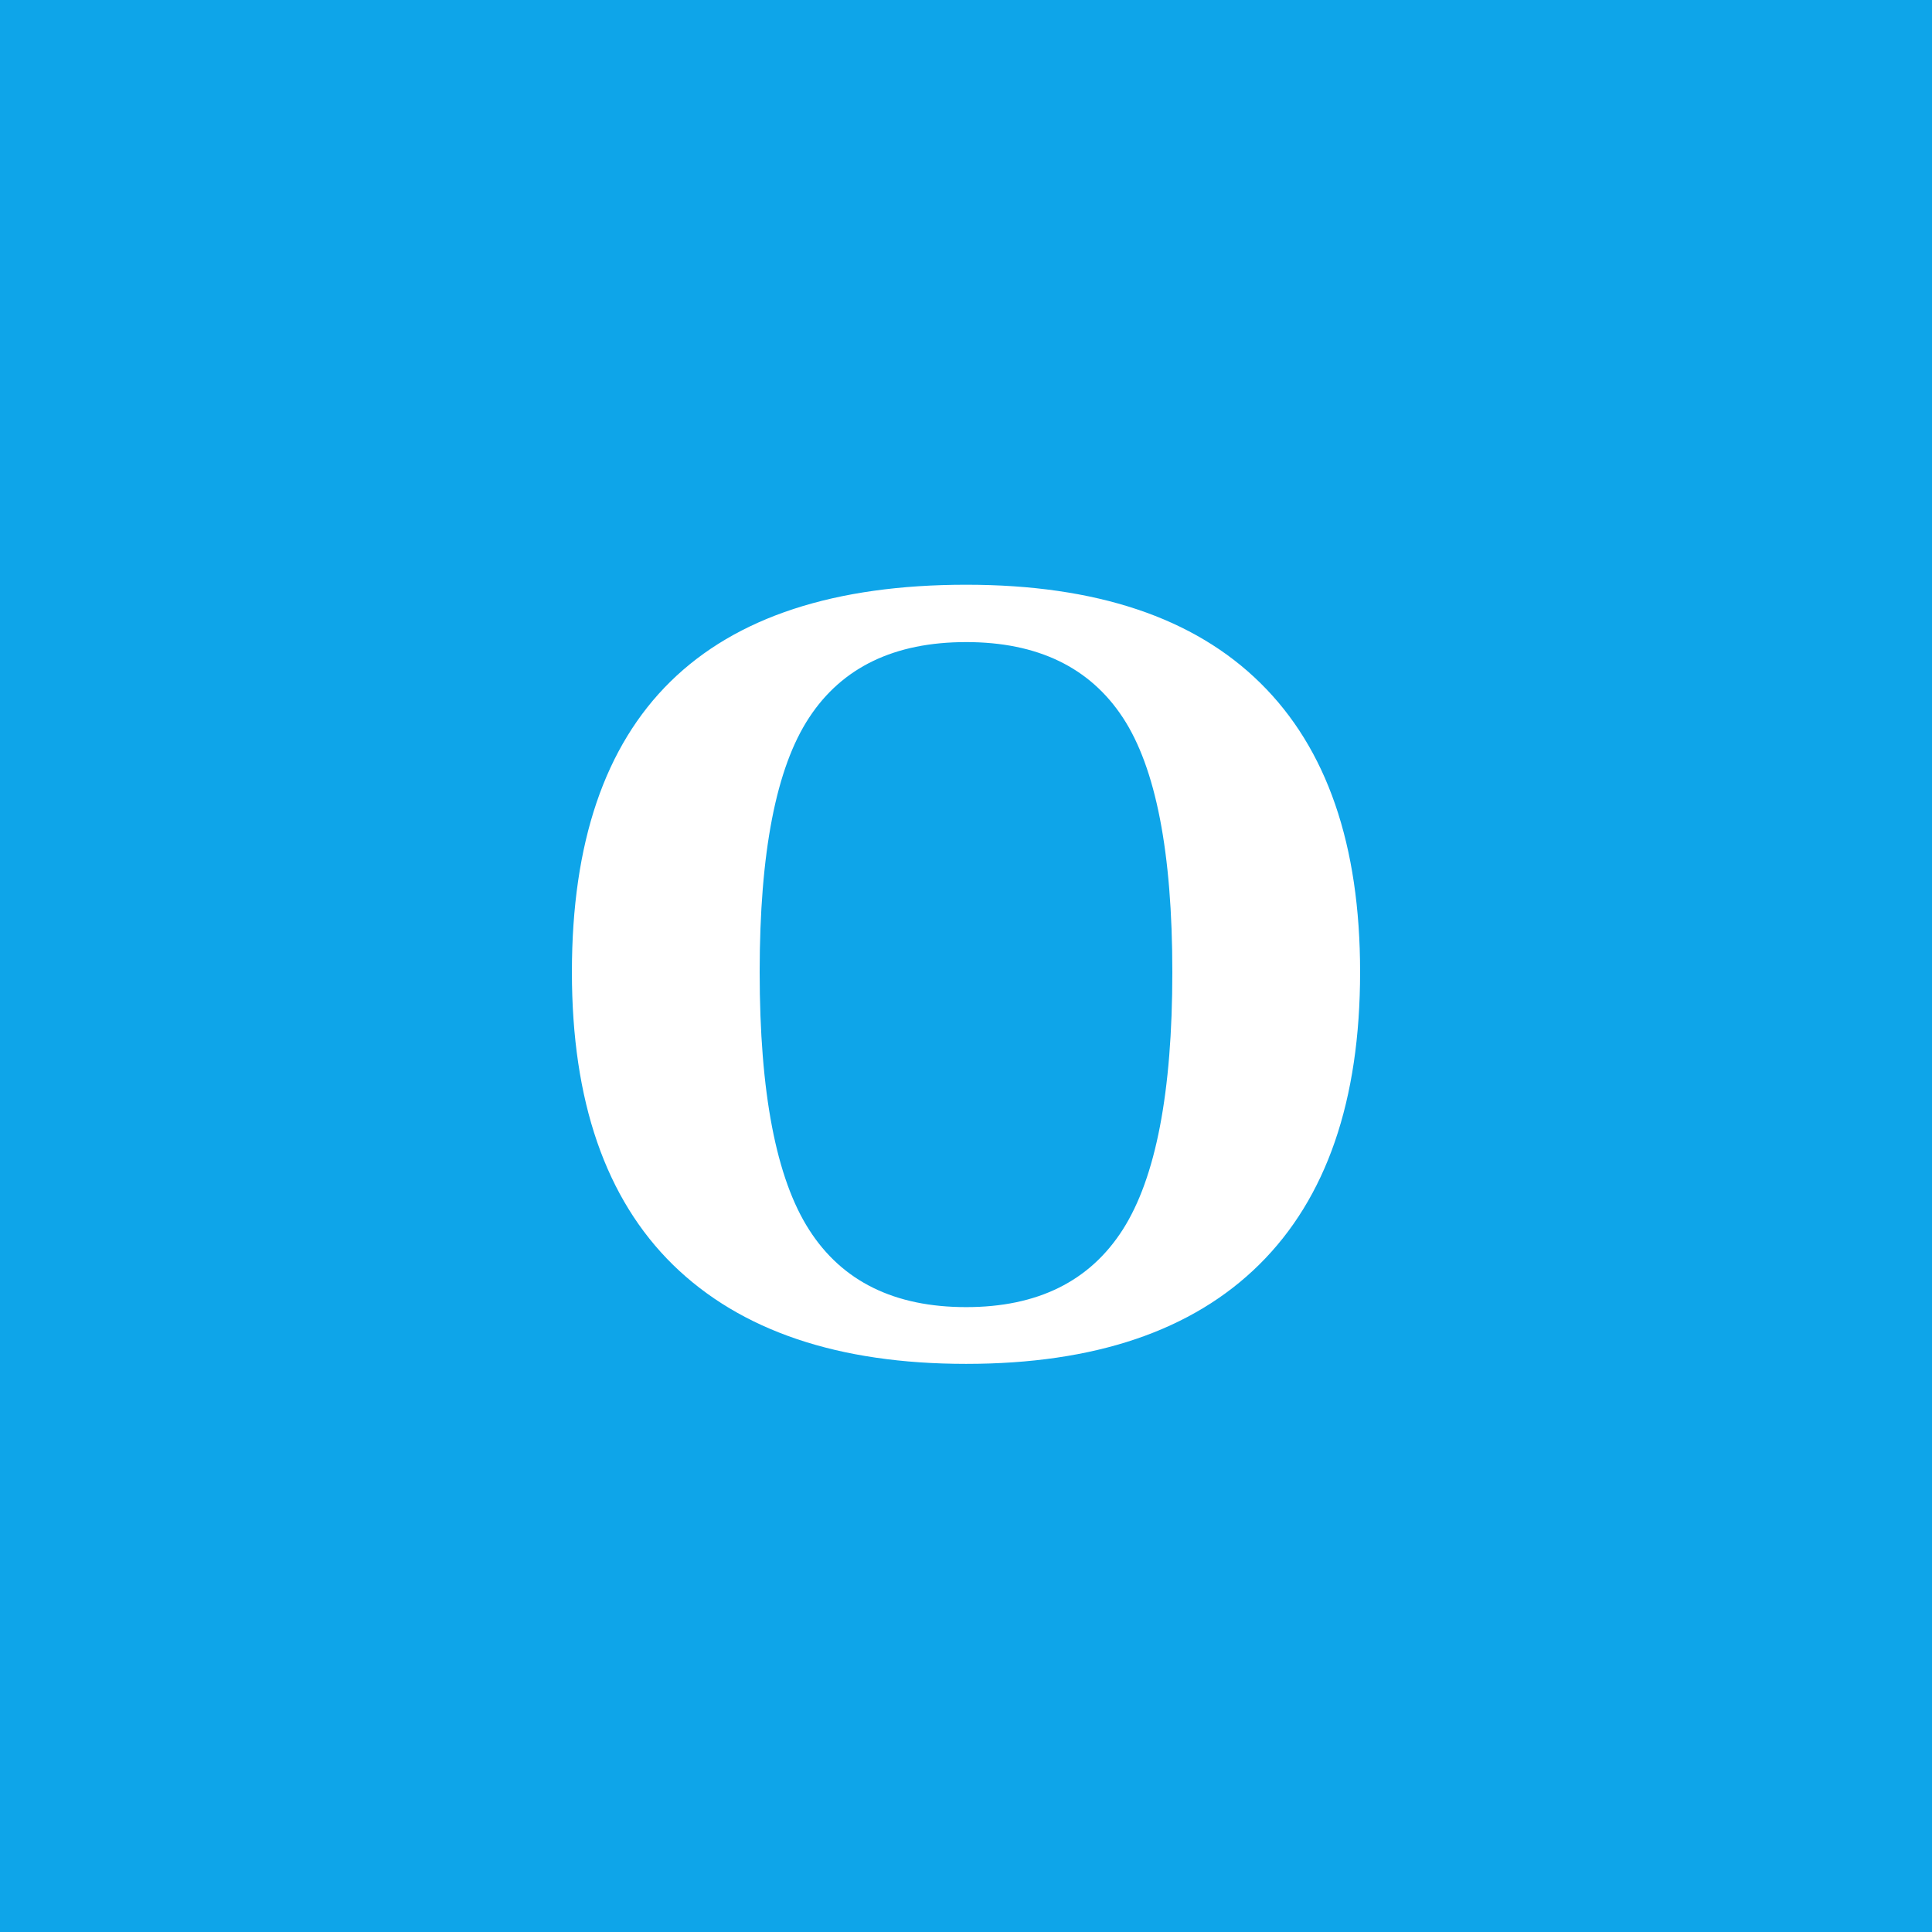
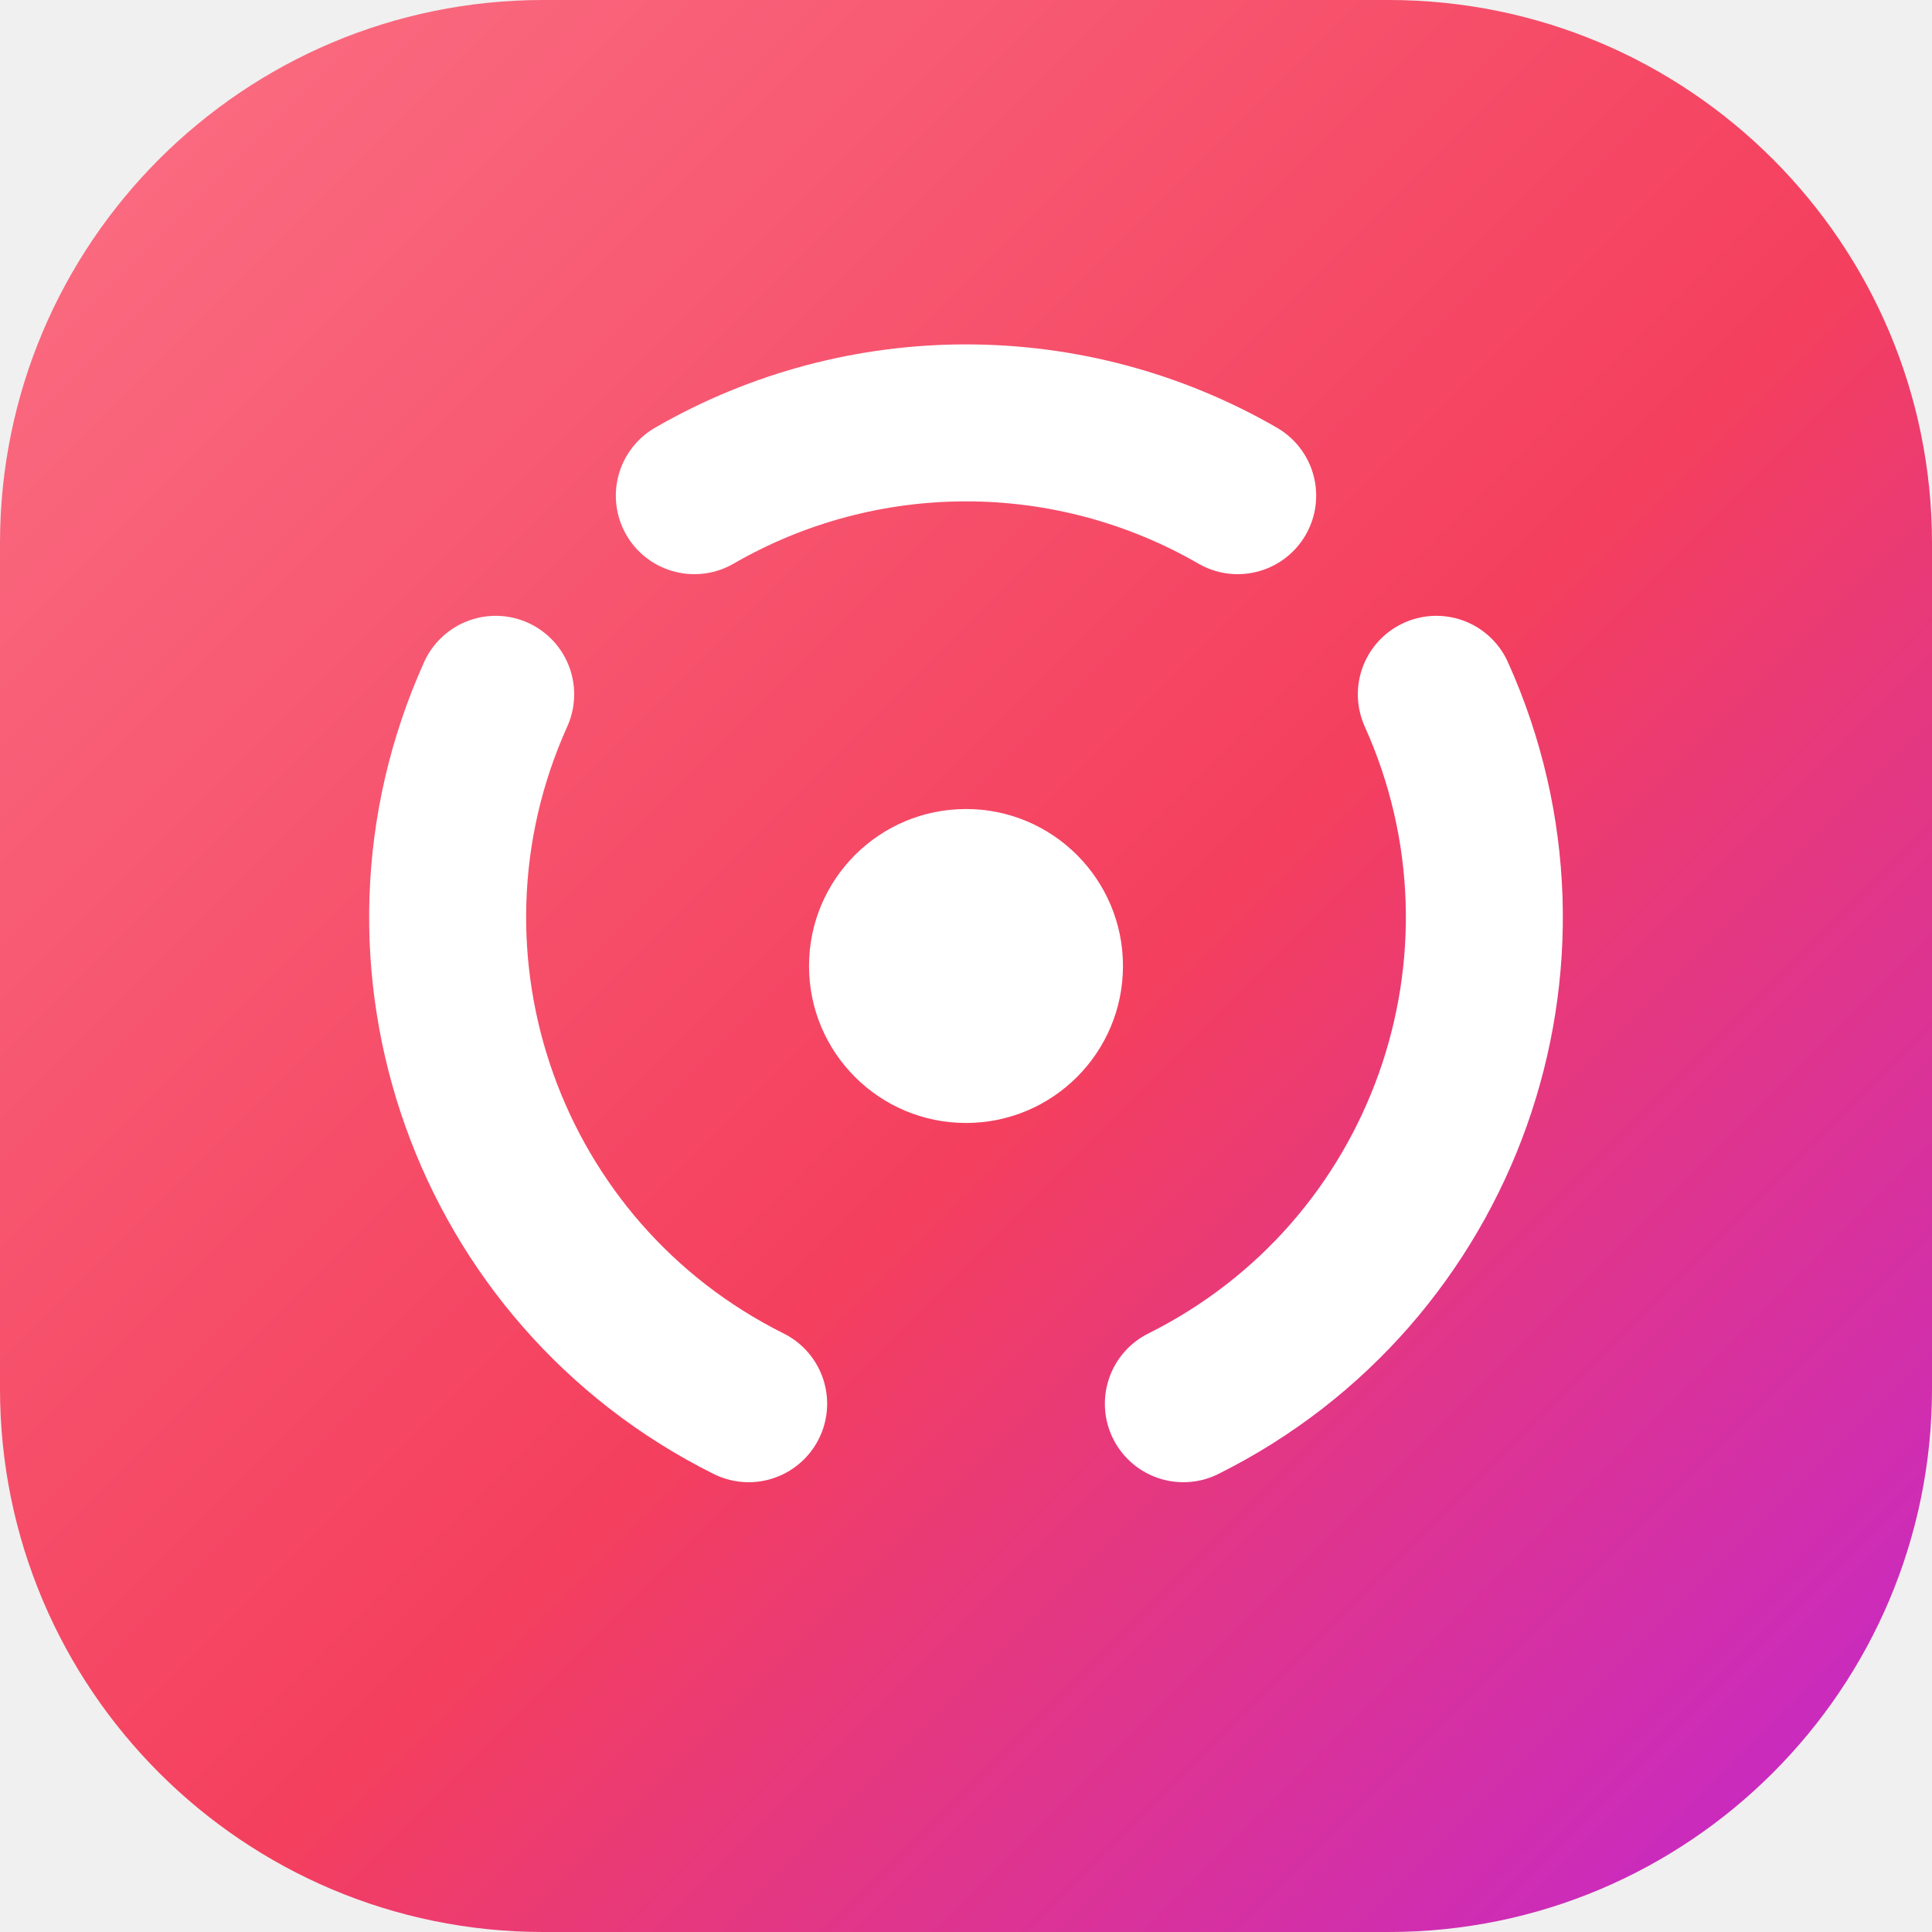
- <svg xmlns="http://www.w3.org/2000/svg" viewBox="0 0 100 100">
-   <rect width="100" height="100" fill="#0ea5e9" />
-   <text x="50" y="70" font-size="60" font-weight="bold" text-anchor="middle" fill="white">O</text>
+ <svg xmlns="http://www.w3.org/2000/svg" viewBox="0 0 32 32">
+   <defs>
+     <linearGradient id="omni-tile" x1="0" y1="0" x2="1" y2="1">
+       <stop offset="0%" stop-color="#fb7185" />
+       <stop offset="55%" stop-color="#f43f5e" />
+       <stop offset="100%" stop-color="#c026d3" />
+     </linearGradient>
+   </defs>
+   <rect width="32" height="32" rx="9" fill="url(#omni-tile)" />
+   <g stroke="#fff" stroke-width="2.6" stroke-linecap="round" fill="none">
+     <path d="M 11.5 8.21 A 9 9 0 0 1 20.5 8.21" />
+     <path d="M 23.79 11.5 A 9 9 0 0 1 19.6 23.25" />
+     <path d="M 12.4 23.25 A 9 9 0 0 1 8.21 11.5" />
+   </g>
+   <circle cx="16" cy="16" r="2.6" fill="#fff" />
</svg>
